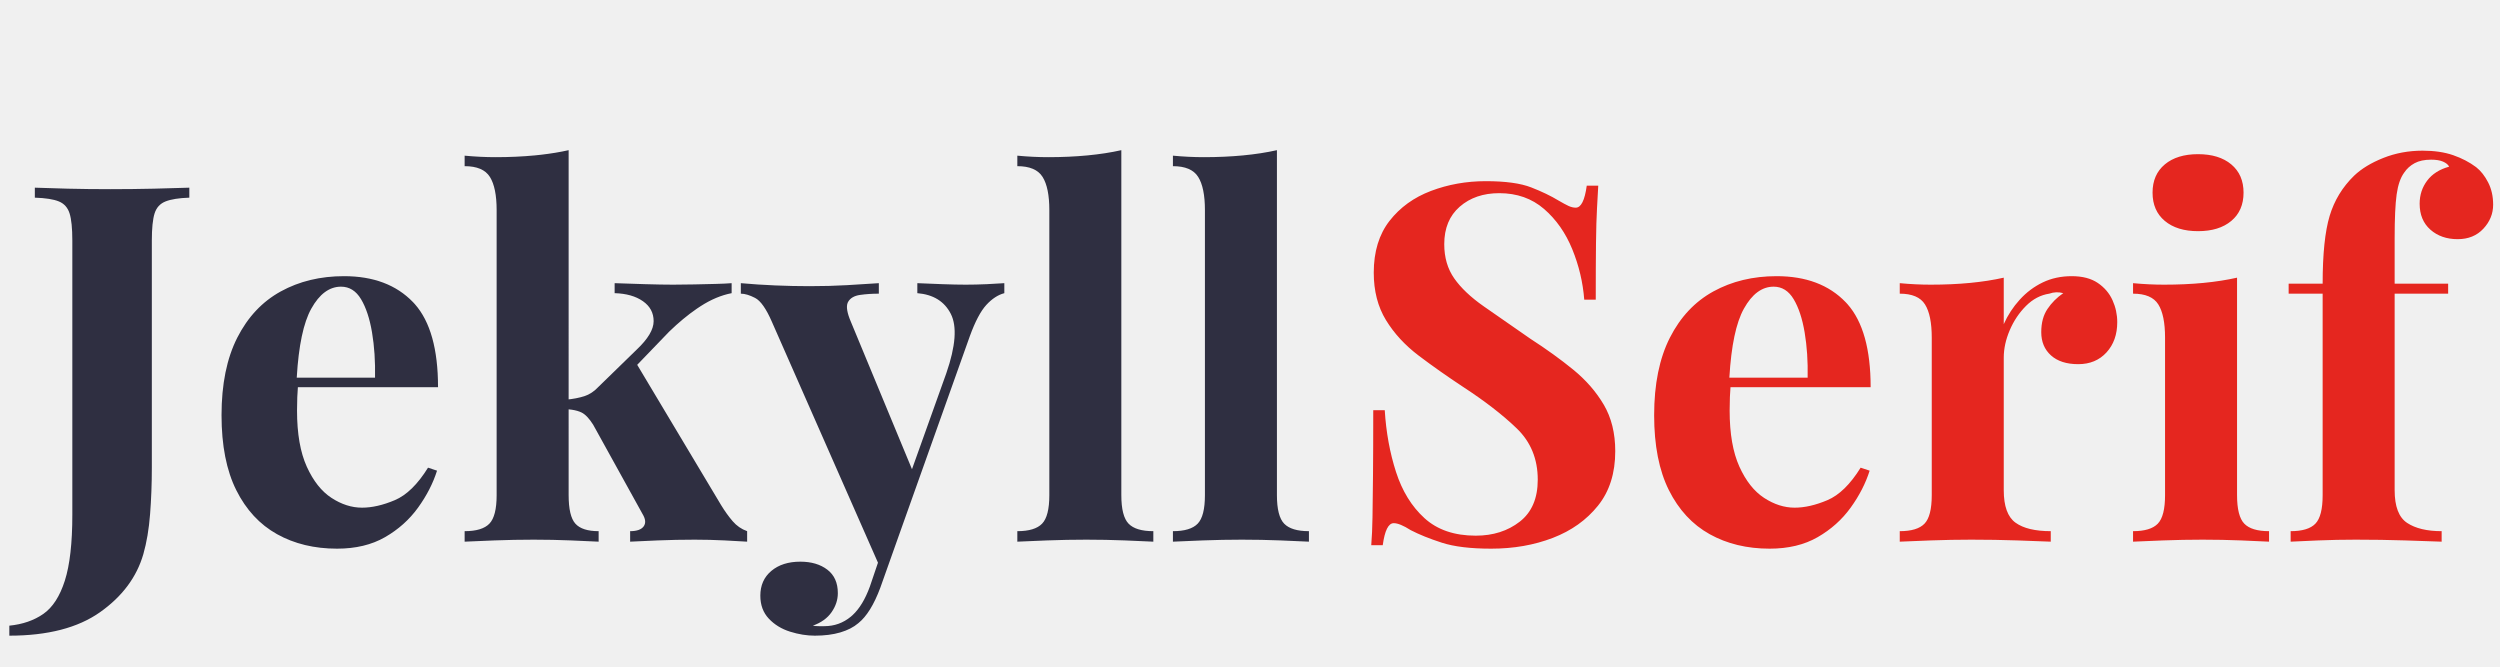
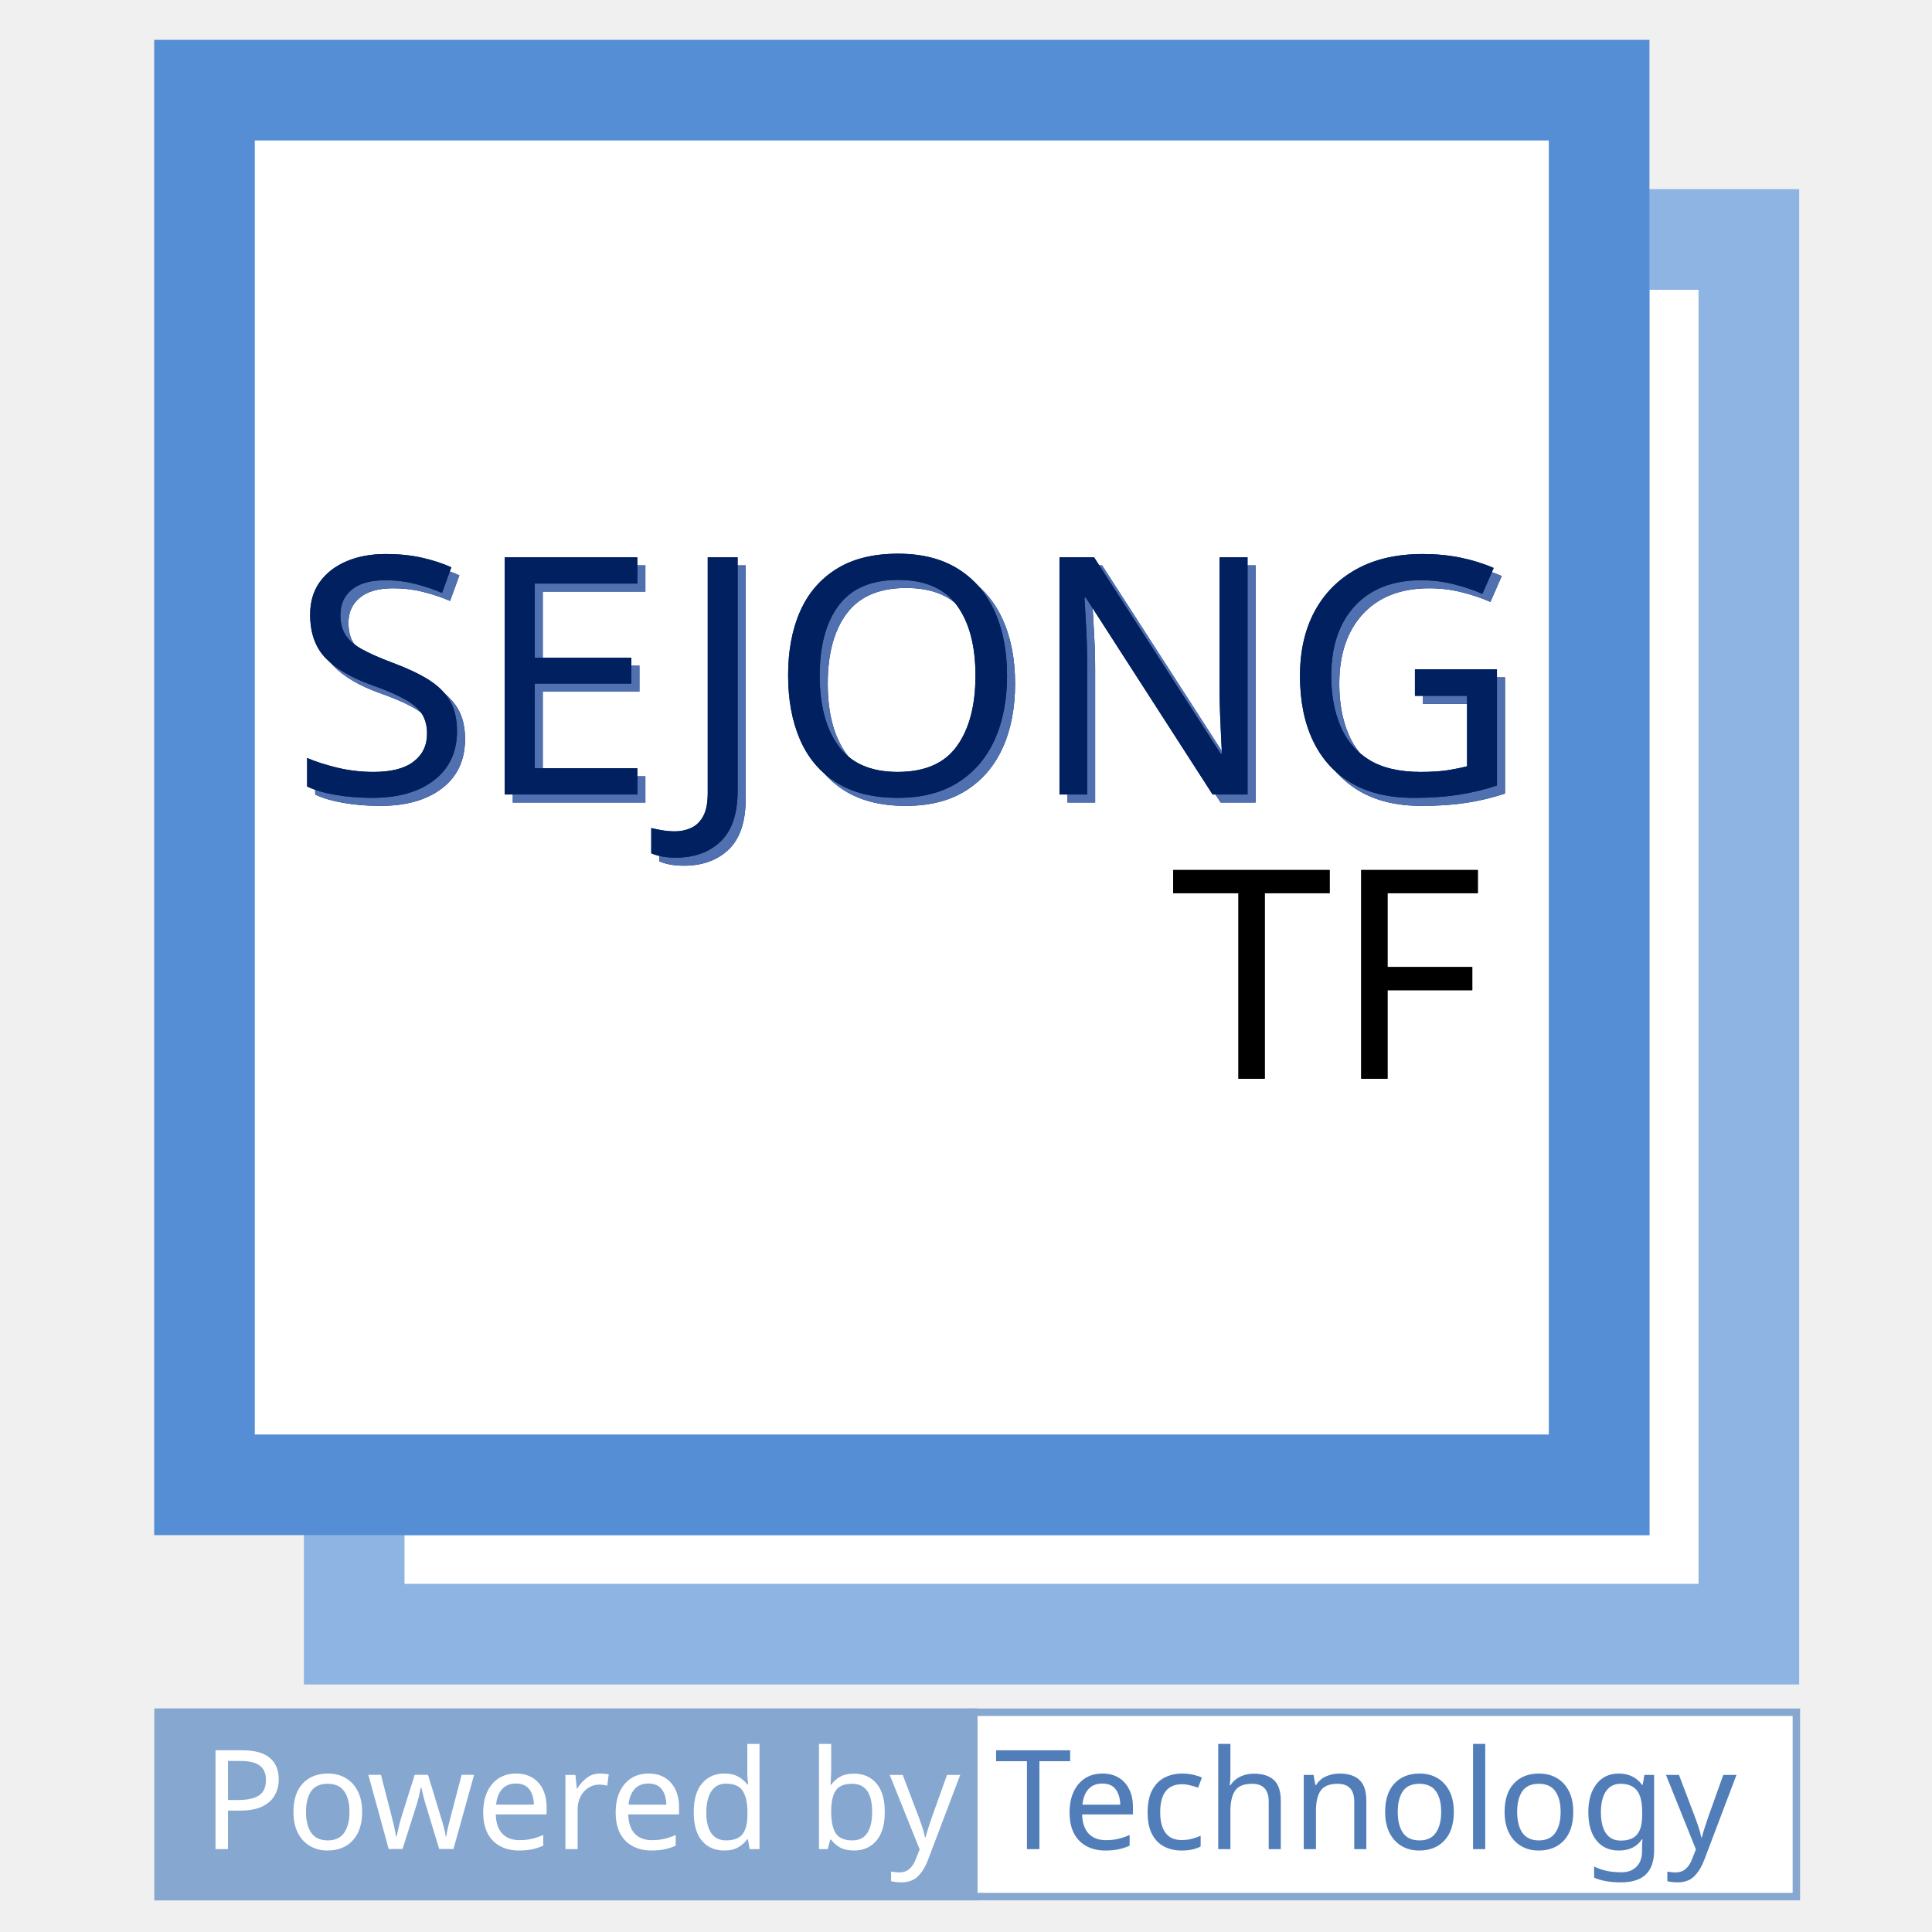
- <svg xmlns="http://www.w3.org/2000/svg" width="240px" height="64px" viewBox="0 0 240 64" version="1.1">
-   <g id="Page-1" stroke="none" stroke-width="1" fill="none" fill-rule="evenodd">
-     <g id="logo" transform="translate(2, 0)" fill-rule="nonzero">
-       <path id="Jekyll" fill="#2f2f41" d="M-1.104,61.024 C2.576,61.024 5.48,60.272 7.608,58.768 C9.736,57.264 11.12,55.408 11.76,53.2 C12.08,52.08 12.296,50.8 12.408,49.36 C12.52,47.92 12.576,46.44 12.576,44.92 L12.576,44.92 L12.576,23.104 C12.576,21.92 12.664,21.048 12.84,20.488 C13.016,19.928 13.368,19.544 13.896,19.336 C14.424,19.128 15.184,19.008 16.176,18.976 L16.176,18.976 L16.176,18.016 C15.28,18.048 14.152,18.08 12.792,18.112 C11.432,18.144 10.032,18.16 8.592,18.16 C7.152,18.16 5.784,18.144 4.488,18.112 C3.192,18.08 2.144,18.048 1.344,18.016 L1.344,18.016 L1.344,18.976 C2.368,19.008 3.136,19.128 3.648,19.336 C4.16,19.544 4.504,19.928 4.68,20.488 C4.856,21.048 4.944,21.92 4.944,23.104 L4.944,23.104 L4.944,49.408 C4.944,52.128 4.704,54.24 4.224,55.744 C3.744,57.248 3.056,58.312 2.16,58.936 C1.264,59.56 0.176,59.936 -1.104,60.064 L-1.104,60.064 L-1.104,61.024 Z M30.355,52.672 C32.147,52.672 33.683,52.304 34.963,51.568 C36.243,50.832 37.299,49.888 38.131,48.736 C38.963,47.584 39.571,46.4 39.955,45.184 L39.955,45.184 L39.091,44.896 C38.099,46.496 37.035,47.536 35.899,48.016 C34.763,48.496 33.715,48.736 32.755,48.736 C31.763,48.736 30.787,48.424 29.827,47.8 C28.867,47.176 28.075,46.176 27.451,44.8 C26.827,43.424 26.515,41.632 26.515,39.424 C26.515,38.976 26.523,38.544 26.539,38.128 C26.555,37.712 26.579,37.312 26.611,36.928 L26.593,37.168 L40.051,37.168 C40.051,33.532 39.309,30.875 37.826,29.197 L37.651,29.008 C36.051,27.344 33.843,26.512 31.027,26.512 C28.755,26.512 26.731,27 24.955,27.976 C23.179,28.952 21.787,30.432 20.779,32.416 C19.771,34.4 19.267,36.88 19.267,39.856 C19.267,42.768 19.739,45.168 20.683,47.056 C21.627,48.944 22.931,50.352 24.595,51.28 C26.259,52.208 28.179,52.672 30.355,52.672 Z M26.49,36.22 C26.669,33.175 27.133,30.979 27.883,29.632 C28.667,28.224 29.619,27.52 30.739,27.52 C31.539,27.52 32.179,27.92 32.659,28.72 C33.139,29.52 33.491,30.584 33.715,31.912 C33.939,33.24 34.035,34.688 34.003,36.256 L34.003,36.256 L26.487,36.256 L26.49,36.22 Z M69.725,52 L69.725,50.992 C69.181,50.8 68.717,50.48 68.333,50.032 C67.949,49.584 67.581,49.072 67.229,48.496 L67.229,48.496 L59.172,35.023 L62.237,31.84 C63.133,30.972 64.016,30.239 64.888,29.64 L65.261,29.392 C66.253,28.752 67.245,28.336 68.237,28.144 L68.237,28.144 L68.237,27.184 C67.853,27.216 67.341,27.24 66.701,27.256 C66.061,27.272 65.381,27.288 64.661,27.304 C63.941,27.32 63.261,27.328 62.621,27.328 C61.885,27.328 60.989,27.312 59.933,27.28 C58.877,27.248 57.901,27.216 57.005,27.184 L57.005,27.184 L57.005,28.144 C58.125,28.176 59.029,28.432 59.717,28.912 C60.405,29.392 60.749,30.032 60.749,30.832 C60.749,31.632 60.205,32.544 59.117,33.568 L59.117,33.568 L55.469,37.12 C55.053,37.568 54.597,37.872 54.101,38.032 C53.605,38.192 53.021,38.304 52.349,38.368 L52.588,38.342 L52.589,14.416 C51.762,14.603 50.869,14.75 49.909,14.859 L49.325,14.92 C48.141,15.032 46.893,15.088 45.581,15.088 C44.621,15.088 43.629,15.04 42.605,14.944 L42.605,14.944 L42.605,15.952 C43.789,15.952 44.597,16.296 45.029,16.984 C45.461,17.672 45.677,18.736 45.677,20.176 L45.677,20.176 L45.677,47.536 C45.677,48.88 45.445,49.792 44.981,50.272 C44.517,50.752 43.725,50.992 42.605,50.992 L42.605,50.992 L42.605,52 C43.245,51.968 44.197,51.928 45.461,51.88 C46.725,51.832 47.981,51.808 49.229,51.808 C50.445,51.808 51.637,51.832 52.805,51.88 C53.973,51.928 54.861,51.968 55.469,52 L55.469,52 L55.469,50.992 C54.413,50.992 53.669,50.752 53.237,50.272 C52.805,49.792 52.589,48.88 52.589,47.536 L52.589,47.536 L52.588,39.298 L52.602,39.298 C53.012,39.336 53.36,39.41 53.648,39.521 L53.813,39.592 C54.181,39.768 54.557,40.16 54.941,40.768 L54.941,40.768 L59.693,49.36 C59.981,49.84 60.013,50.232 59.789,50.536 C59.565,50.84 59.133,50.992 58.493,50.992 L58.493,50.992 L58.493,52 C59.069,51.968 59.949,51.928 61.133,51.88 C62.317,51.832 63.501,51.808 64.685,51.808 C65.645,51.808 66.605,51.832 67.565,51.88 C68.525,51.928 69.245,51.968 69.725,52 L69.725,52 Z M76.224,61.024 C77.152,61.024 77.968,60.92 78.672,60.712 C79.376,60.504 79.952,60.208 80.4,59.824 C81.2,59.184 81.904,58.048 82.512,56.416 L82.512,56.416 L84.336,51.28 L91.104,32.272 C91.616,30.864 92.144,29.864 92.688,29.272 C93.232,28.68 93.808,28.304 94.416,28.144 L94.416,28.144 L94.416,27.184 C94,27.216 93.44,27.248 92.736,27.28 C92.032,27.312 91.36,27.328 90.72,27.328 C90.08,27.328 89.328,27.312 88.464,27.28 C87.6,27.248 86.8,27.216 86.064,27.184 L86.064,27.184 L86.064,28.144 C87.6,28.272 88.672,28.936 89.28,30.136 C89.888,31.336 89.744,33.232 88.848,35.824 L88.848,35.824 L85.55,45.046 L79.68,30.88 C79.325,30.053 79.223,29.451 79.373,29.074 L79.416,28.984 C79.624,28.616 80.008,28.392 80.568,28.312 C81.128,28.232 81.728,28.192 82.368,28.192 L82.368,28.192 L82.368,27.184 C81.408,27.248 80.384,27.312 79.296,27.376 C78.208,27.44 77.008,27.472 75.696,27.472 C74.64,27.472 73.544,27.448 72.408,27.4 C71.272,27.352 70.176,27.28 69.12,27.184 L69.12,27.184 L69.12,28.192 C69.504,28.192 69.96,28.328 70.488,28.6 C71.016,28.872 71.552,29.632 72.096,30.88 L72.096,30.88 L82.285,54.018 L81.504,56.32 C81.061,57.531 80.509,58.442 79.847,59.053 L79.68,59.2 C78.944,59.808 78.096,60.112 77.136,60.112 L77.136,60.112 L76.608,60.112 C76.384,60.112 76.192,60.096 76.032,60.064 C76.832,59.776 77.432,59.344 77.832,58.768 C78.232,58.192 78.432,57.584 78.432,56.944 C78.432,55.952 78.096,55.2 77.424,54.688 C76.752,54.176 75.888,53.92 74.832,53.92 C73.68,53.92 72.752,54.216 72.048,54.808 C71.344,55.4 70.992,56.192 70.992,57.184 C70.992,58.08 71.264,58.816 71.808,59.392 C72.352,59.968 73.032,60.384 73.848,60.64 C74.664,60.896 75.456,61.024 76.224,61.024 Z M108.72,52 L108.72,50.992 C107.6,50.992 106.808,50.752 106.344,50.272 C105.88,49.792 105.648,48.88 105.648,47.536 L105.648,47.536 L105.648,14.416 C104.656,14.64 103.568,14.808 102.384,14.92 C101.2,15.032 99.952,15.088 98.64,15.088 C97.68,15.088 96.688,15.04 95.664,14.944 L95.664,14.944 L95.664,15.952 C96.848,15.952 97.656,16.296 98.088,16.984 C98.52,17.672 98.736,18.736 98.736,20.176 L98.736,20.176 L98.736,47.536 C98.736,48.88 98.504,49.792 98.04,50.272 C97.576,50.752 96.784,50.992 95.664,50.992 L95.664,50.992 L95.664,52 C96.304,51.968 97.256,51.928 98.52,51.88 C99.784,51.832 101.04,51.808 102.288,51.808 C103.536,51.808 104.768,51.832 105.984,51.88 C107.2,51.928 108.112,51.968 108.72,52 L108.72,52 Z M123.657,52 L123.657,50.992 C122.537,50.992 121.745,50.752 121.281,50.272 C120.817,49.792 120.585,48.88 120.585,47.536 L120.585,47.536 L120.585,14.416 C119.593,14.64 118.505,14.808 117.321,14.92 C116.137,15.032 114.889,15.088 113.577,15.088 C112.617,15.088 111.625,15.04 110.601,14.944 L110.601,14.944 L110.601,15.952 C111.785,15.952 112.593,16.296 113.025,16.984 C113.457,17.672 113.673,18.736 113.673,20.176 L113.673,20.176 L113.673,47.536 C113.673,48.88 113.441,49.792 112.977,50.272 C112.513,50.752 111.721,50.992 110.601,50.992 L110.601,50.992 L110.601,52 C111.241,51.968 112.193,51.928 113.457,51.88 C114.721,51.832 115.977,51.808 117.225,51.808 C118.473,51.808 119.705,51.832 120.921,51.88 C122.137,51.928 123.049,51.968 123.657,52 L123.657,52 Z" />
-       <path id="Serif" fill="#E5261F" d="M141.16,52.672 C143.304,52.672 145.272,52.328 147.064,51.64 C148.856,50.952 150.304,49.92 151.408,48.544 C152.512,47.168 153.064,45.424 153.064,43.312 C153.064,41.584 152.696,40.096 151.96,38.848 C151.224,37.6 150.248,36.48 149.032,35.488 C147.816,34.496 146.44,33.504 144.904,32.512 C143.144,31.296 141.648,30.256 140.416,29.392 C139.184,28.528 138.248,27.64 137.608,26.728 C136.968,25.816 136.648,24.72 136.648,23.44 C136.648,21.904 137.144,20.704 138.136,19.84 C139.128,18.976 140.392,18.544 141.928,18.544 C143.624,18.544 145.056,19.048 146.224,20.056 C147.392,21.064 148.296,22.352 148.936,23.92 C149.576,25.488 149.96,27.104 150.088,28.768 L150.088,28.768 L151.192,28.768 C151.192,26.528 151.2,24.72 151.216,23.344 C151.232,21.968 151.264,20.856 151.312,20.008 C151.36,19.16 151.4,18.432 151.432,17.824 L151.432,17.824 L150.328,17.824 C150.136,19.232 149.784,19.936 149.272,19.936 C149.048,19.936 148.816,19.88 148.576,19.768 C148.336,19.656 148.024,19.488 147.64,19.264 C146.904,18.816 146.024,18.392 145,17.992 C143.976,17.592 142.52,17.392 140.632,17.392 C138.776,17.392 137.024,17.704 135.376,18.328 C133.728,18.952 132.4,19.912 131.392,21.208 C130.384,22.504 129.88,24.16 129.88,26.176 C129.88,27.936 130.272,29.456 131.056,30.736 C131.84,32.016 132.888,33.152 134.2,34.144 C135.512,35.136 136.92,36.128 138.424,37.12 C140.536,38.496 142.264,39.832 143.608,41.128 C144.952,42.424 145.624,44.064 145.624,46.048 C145.624,47.84 145.048,49.184 143.896,50.08 C142.744,50.976 141.336,51.424 139.672,51.424 C137.624,51.424 135.984,50.864 134.752,49.744 C133.52,48.624 132.608,47.144 132.016,45.304 C131.424,43.464 131.064,41.488 130.936,39.376 L130.936,39.376 L129.832,39.376 C129.832,41.904 129.824,43.992 129.808,45.64 C129.792,47.288 129.776,48.624 129.76,49.648 C129.744,50.672 129.704,51.568 129.64,52.336 L129.64,52.336 L130.744,52.336 C130.936,50.928 131.288,50.224 131.8,50.224 C132.184,50.224 132.728,50.448 133.432,50.896 C134.232,51.312 135.224,51.712 136.408,52.096 C137.592,52.48 139.176,52.672 141.16,52.672 Z M167.886,52.672 C169.678,52.672 171.214,52.304 172.494,51.568 C173.774,50.832 174.83,49.888 175.662,48.736 C176.494,47.584 177.102,46.4 177.486,45.184 L177.486,45.184 L176.622,44.896 C175.63,46.496 174.566,47.536 173.43,48.016 C172.294,48.496 171.246,48.736 170.286,48.736 C169.294,48.736 168.318,48.424 167.358,47.8 C166.398,47.176 165.606,46.176 164.982,44.8 C164.358,43.424 164.046,41.632 164.046,39.424 C164.046,38.976 164.054,38.544 164.07,38.128 C164.086,37.712 164.11,37.312 164.142,36.928 L164.124,37.168 L177.582,37.168 C177.582,33.532 176.84,30.875 175.357,29.197 L175.182,29.008 C173.582,27.344 171.374,26.512 168.558,26.512 C166.286,26.512 164.262,27 162.486,27.976 C160.71,28.952 159.318,30.432 158.31,32.416 C157.302,34.4 156.798,36.88 156.798,39.856 C156.798,42.768 157.27,45.168 158.214,47.056 C159.158,48.944 160.462,50.352 162.126,51.28 C163.79,52.208 165.71,52.672 167.886,52.672 Z M164.021,36.22 C164.2,33.175 164.664,30.979 165.414,29.632 C166.198,28.224 167.15,27.52 168.27,27.52 C169.07,27.52 169.71,27.92 170.19,28.72 C170.67,29.52 171.022,30.584 171.246,31.912 C171.47,33.24 171.566,34.688 171.534,36.256 L171.534,36.256 L164.018,36.256 L164.021,36.22 Z M194.872,52 L194.872,50.992 C193.368,50.992 192.24,50.72 191.488,50.176 C190.736,49.632 190.36,48.592 190.36,47.056 L190.36,47.056 L190.36,34.336 C190.36,33.472 190.552,32.592 190.936,31.696 C191.32,30.8 191.84,30.024 192.496,29.368 C193.152,28.712 193.896,28.32 194.728,28.192 C195.176,28.032 195.624,28.016 196.072,28.144 C195.464,28.56 194.96,29.064 194.56,29.656 C194.16,30.248 193.96,30.992 193.96,31.888 C193.96,32.816 194.272,33.56 194.896,34.12 C195.52,34.68 196.392,34.96 197.512,34.96 C198.632,34.96 199.536,34.584 200.224,33.832 C200.912,33.08 201.256,32.112 201.256,30.928 C201.256,30.192 201.104,29.488 200.8,28.816 C200.496,28.144 200.024,27.592 199.384,27.16 C198.744,26.728 197.912,26.512 196.888,26.512 C195.864,26.512 194.936,26.712 194.104,27.112 C193.272,27.512 192.536,28.064 191.896,28.768 C191.256,29.472 190.744,30.256 190.36,31.12 L190.36,31.12 L190.36,26.656 C189.368,26.88 188.288,27.048 187.12,27.16 C185.952,27.272 184.696,27.328 183.352,27.328 C182.392,27.328 181.4,27.28 180.376,27.184 L180.376,27.184 L180.376,28.192 C181.56,28.192 182.368,28.536 182.8,29.224 C183.232,29.912 183.448,30.976 183.448,32.416 L183.448,32.416 L183.448,47.536 C183.448,48.88 183.216,49.792 182.752,50.272 C182.288,50.752 181.496,50.992 180.376,50.992 L180.376,50.992 L180.376,52 C181.048,51.968 182.04,51.928 183.352,51.88 C184.664,51.832 185.96,51.808 187.24,51.808 C188.776,51.808 190.248,51.832 191.656,51.88 C193.064,51.928 194.136,51.968 194.872,52 L194.872,52 Z M209.013,22.192 C210.357,22.192 211.421,21.864 212.205,21.208 C212.989,20.552 213.381,19.648 213.381,18.496 C213.381,17.344 212.989,16.44 212.205,15.784 C211.421,15.128 210.357,14.8 209.013,14.8 C207.669,14.8 206.605,15.128 205.821,15.784 C205.037,16.44 204.645,17.344 204.645,18.496 C204.645,19.648 205.037,20.552 205.821,21.208 C206.605,21.864 207.669,22.192 209.013,22.192 Z M215.829,52 L215.829,50.992 C214.709,50.992 213.917,50.752 213.453,50.272 C212.989,49.792 212.757,48.88 212.757,47.536 L212.757,47.536 L212.757,26.656 C211.765,26.88 210.685,27.048 209.517,27.16 C208.349,27.272 207.093,27.328 205.749,27.328 C204.789,27.328 203.797,27.28 202.773,27.184 L202.773,27.184 L202.773,28.192 C203.957,28.192 204.765,28.536 205.197,29.224 C205.629,29.912 205.845,30.976 205.845,32.416 L205.845,32.416 L205.845,47.536 C205.845,48.88 205.613,49.792 205.149,50.272 C204.685,50.752 203.893,50.992 202.773,50.992 L202.773,50.992 L202.773,52 C203.413,51.968 204.373,51.928 205.653,51.88 C206.933,51.832 208.197,51.808 209.445,51.808 C210.693,51.808 211.925,51.832 213.141,51.88 C214.357,51.928 215.253,51.968 215.829,52 L215.829,52 Z M232.398,52 L232.398,50.992 C230.99,50.992 229.886,50.728 229.086,50.2 C228.286,49.672 227.886,48.624 227.886,47.056 L227.886,47.056 L227.886,28.192 L233.022,28.192 L233.022,27.232 L227.886,27.232 L227.886,22.864 C227.886,20.976 227.95,19.576 228.078,18.664 C228.206,17.752 228.446,17.056 228.798,16.576 C229.054,16.192 229.39,15.888 229.806,15.664 C230.222,15.44 230.75,15.328 231.39,15.328 C231.87,15.328 232.254,15.392 232.542,15.52 C232.83,15.648 233.022,15.808 233.118,16 C232.19,16.256 231.486,16.704 231.006,17.344 C230.526,17.984 230.286,18.72 230.286,19.552 C230.286,20.608 230.63,21.44 231.318,22.048 C232.006,22.656 232.878,22.96 233.934,22.96 C234.958,22.96 235.782,22.624 236.406,21.952 C237.03,21.28 237.342,20.512 237.342,19.648 C237.342,18.848 237.182,18.136 236.862,17.512 C236.542,16.888 236.158,16.4 235.71,16.048 C235.07,15.568 234.334,15.184 233.502,14.896 C232.67,14.608 231.694,14.464 230.574,14.464 C229.23,14.464 227.974,14.696 226.806,15.16 C225.638,15.624 224.702,16.192 223.998,16.864 C222.878,17.952 222.094,19.24 221.646,20.728 C221.198,22.216 220.974,24.384 220.974,27.232 L220.974,27.232 L217.71,27.232 L217.71,28.192 L220.974,28.192 L220.974,47.536 C220.974,48.88 220.742,49.792 220.278,50.272 C219.814,50.752 219.022,50.992 217.902,50.992 L217.902,50.992 L217.902,52 C218.51,51.968 219.398,51.928 220.566,51.88 C221.734,51.832 222.926,51.808 224.142,51.808 C225.806,51.808 227.39,51.832 228.894,51.88 C230.398,51.928 231.566,51.968 232.398,52 L232.398,52 Z" />
+ <svg xmlns="http://www.w3.org/2000/svg" version="1.1" x="0px" y="0px" viewBox="0 0 480 480" style="enable-background:new 0 0 480 480;" xml:space="preserve">
+   <style type="text/css">
+ 	.st0{display:none;}
+ 	.st1{display:inline;}
+ 	.st2{fill:#FFFFFF;stroke:#8EB4E3;stroke-width:25;stroke-miterlimit:10;}
+ 	.st3{fill:#FFFFFF;stroke:#558ED5;stroke-width:25;stroke-miterlimit:10;}
+ 	.st4{font-family:'MalgunGothicBold';}
+ 	.st5{font-size:72.626px;}
+ 	.st6{fill:#002060;}
+ 	.st7{font-family:'MalgunGothic';}
+ 	.st8{font-size:82.526px;}
+ 	.st9{fill:#5070B0;}
+ 	.st10{fill:#FFFFFF;stroke:#86A7D0;stroke-width:1.845;stroke-miterlimit:10;}
+ 	.st11{fill:#86A7D0;stroke:#86A7D0;stroke-width:1.911;stroke-miterlimit:10;}
+ 	.st12{fill:#FFFFFF;}
+ 	.st13{font-family:'GyeonggiTitleM';}
+ 	.st14{font-size:34.388px;}
+ 	.st15{fill:#517EB8;}
+ 	.st16{font-family:'GyeonggiTitleB';}
+ </style>
+   <g id="레이어_2" class="st0">
+     <rect class="st1" width="480" height="480" />
+   </g>
+   <g id="레이어_1">
+     <polygon class="st2" points="397.3,59.5 397.3,368.9 88,368.9 88,406 434.5,406 434.5,59.5  " />
+     <rect x="50.8" y="22.4" class="st3" width="346.5" height="346.5" />
+     <g>
+       <text transform="matrix(1 0 0 1 290.7678 268.0103)" class="st4 st5">TF</text>
+       <text transform="matrix(1 0 0 1 290.7678 268.0103)" class="st4 st5">TF</text>
+     </g>
+     <g>
+       <g>
+         <text transform="matrix(1 0 0 1 74.1011 199.3914)" class="st6 st7 st8">SEJONG</text>
+         <text transform="matrix(1 0 0 1 74.1011 199.3914)" class="st9 st7 st8">SEJONG</text>
+       </g>
+       <g>
+         <text transform="matrix(1 0 0 1 72.1011 197.3914)" class="st6 st7 st8">SEJONG</text>
+         <text transform="matrix(1 0 0 1 72.1011 197.3914)" class="st6 st7 st8">SEJONG</text>
+       </g>
+     </g>
+     <g>
+       <rect x="241.9" y="425.4" class="st10" width="204.4" height="45.8" />
+       <rect x="39.3" y="425.4" class="st11" width="202.6" height="45.8" />
+       <text transform="matrix(1 0 0 1 50.2109 459.4102)" class="st12 st13 st14">Powered by</text>
+       <text transform="matrix(1 0 0 1 247.1289 459.4141)" class="st15 st16 st14">Technology</text>
    </g>
  </g>
</svg>
